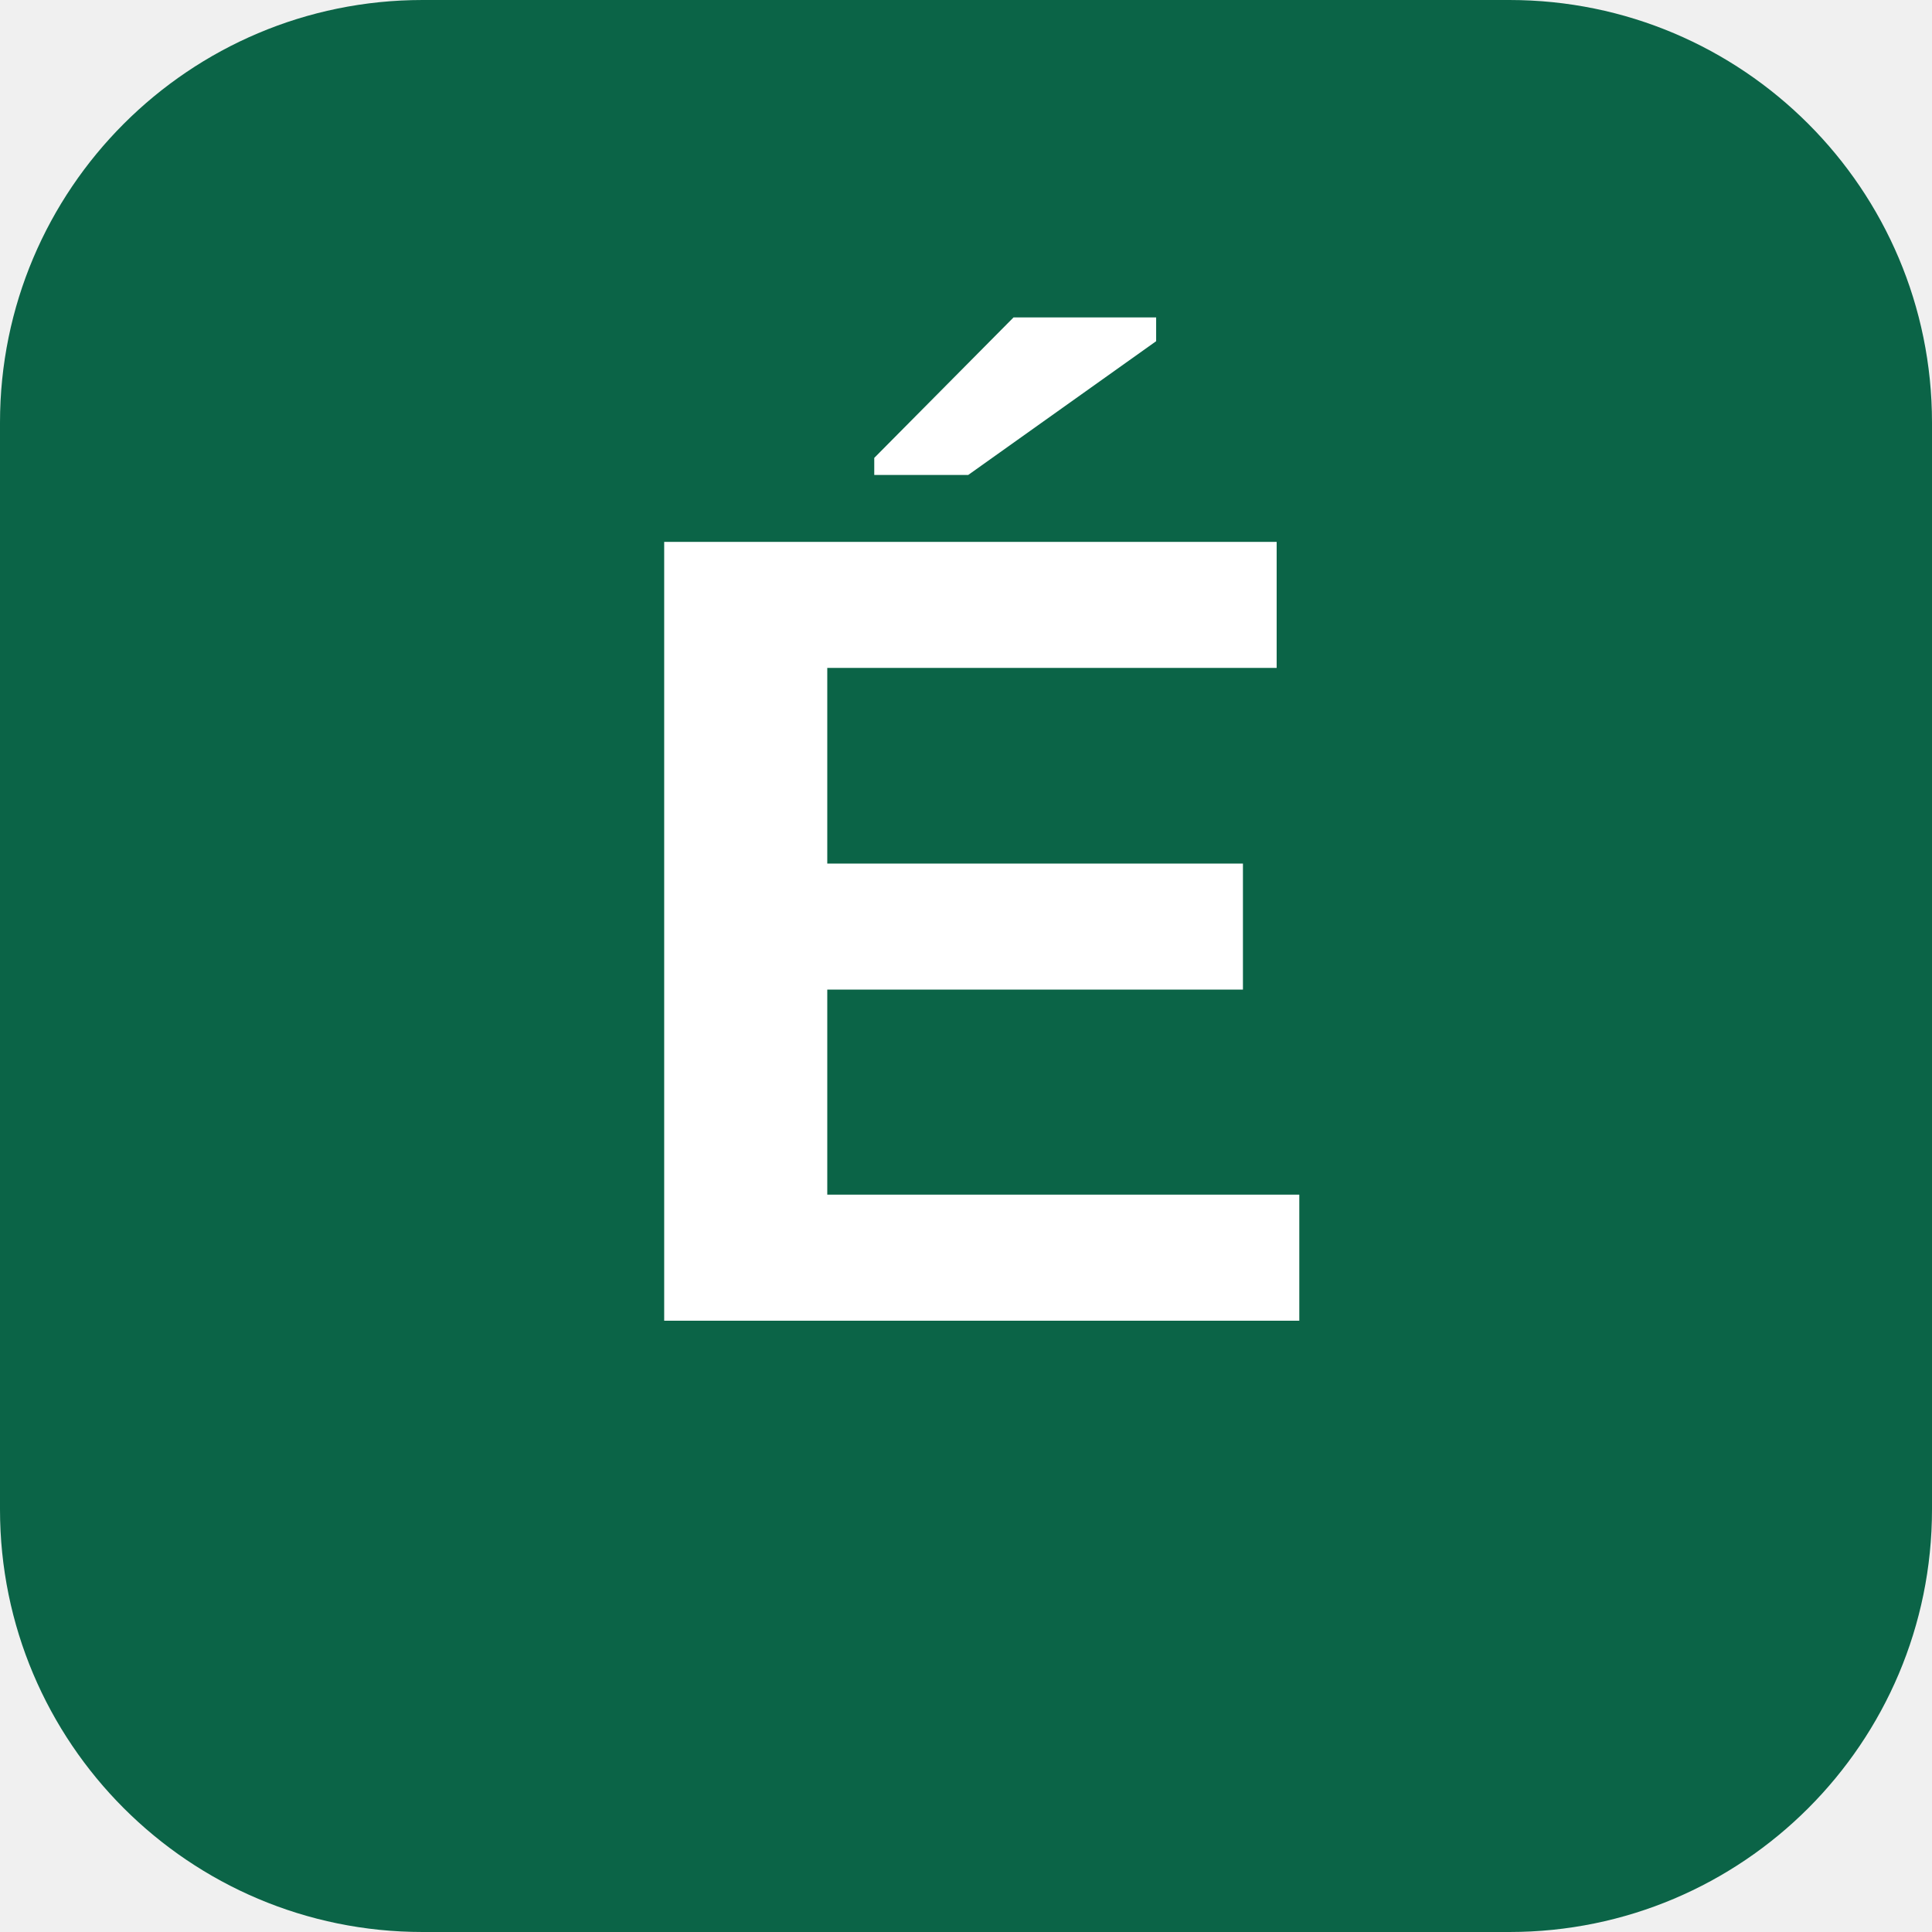
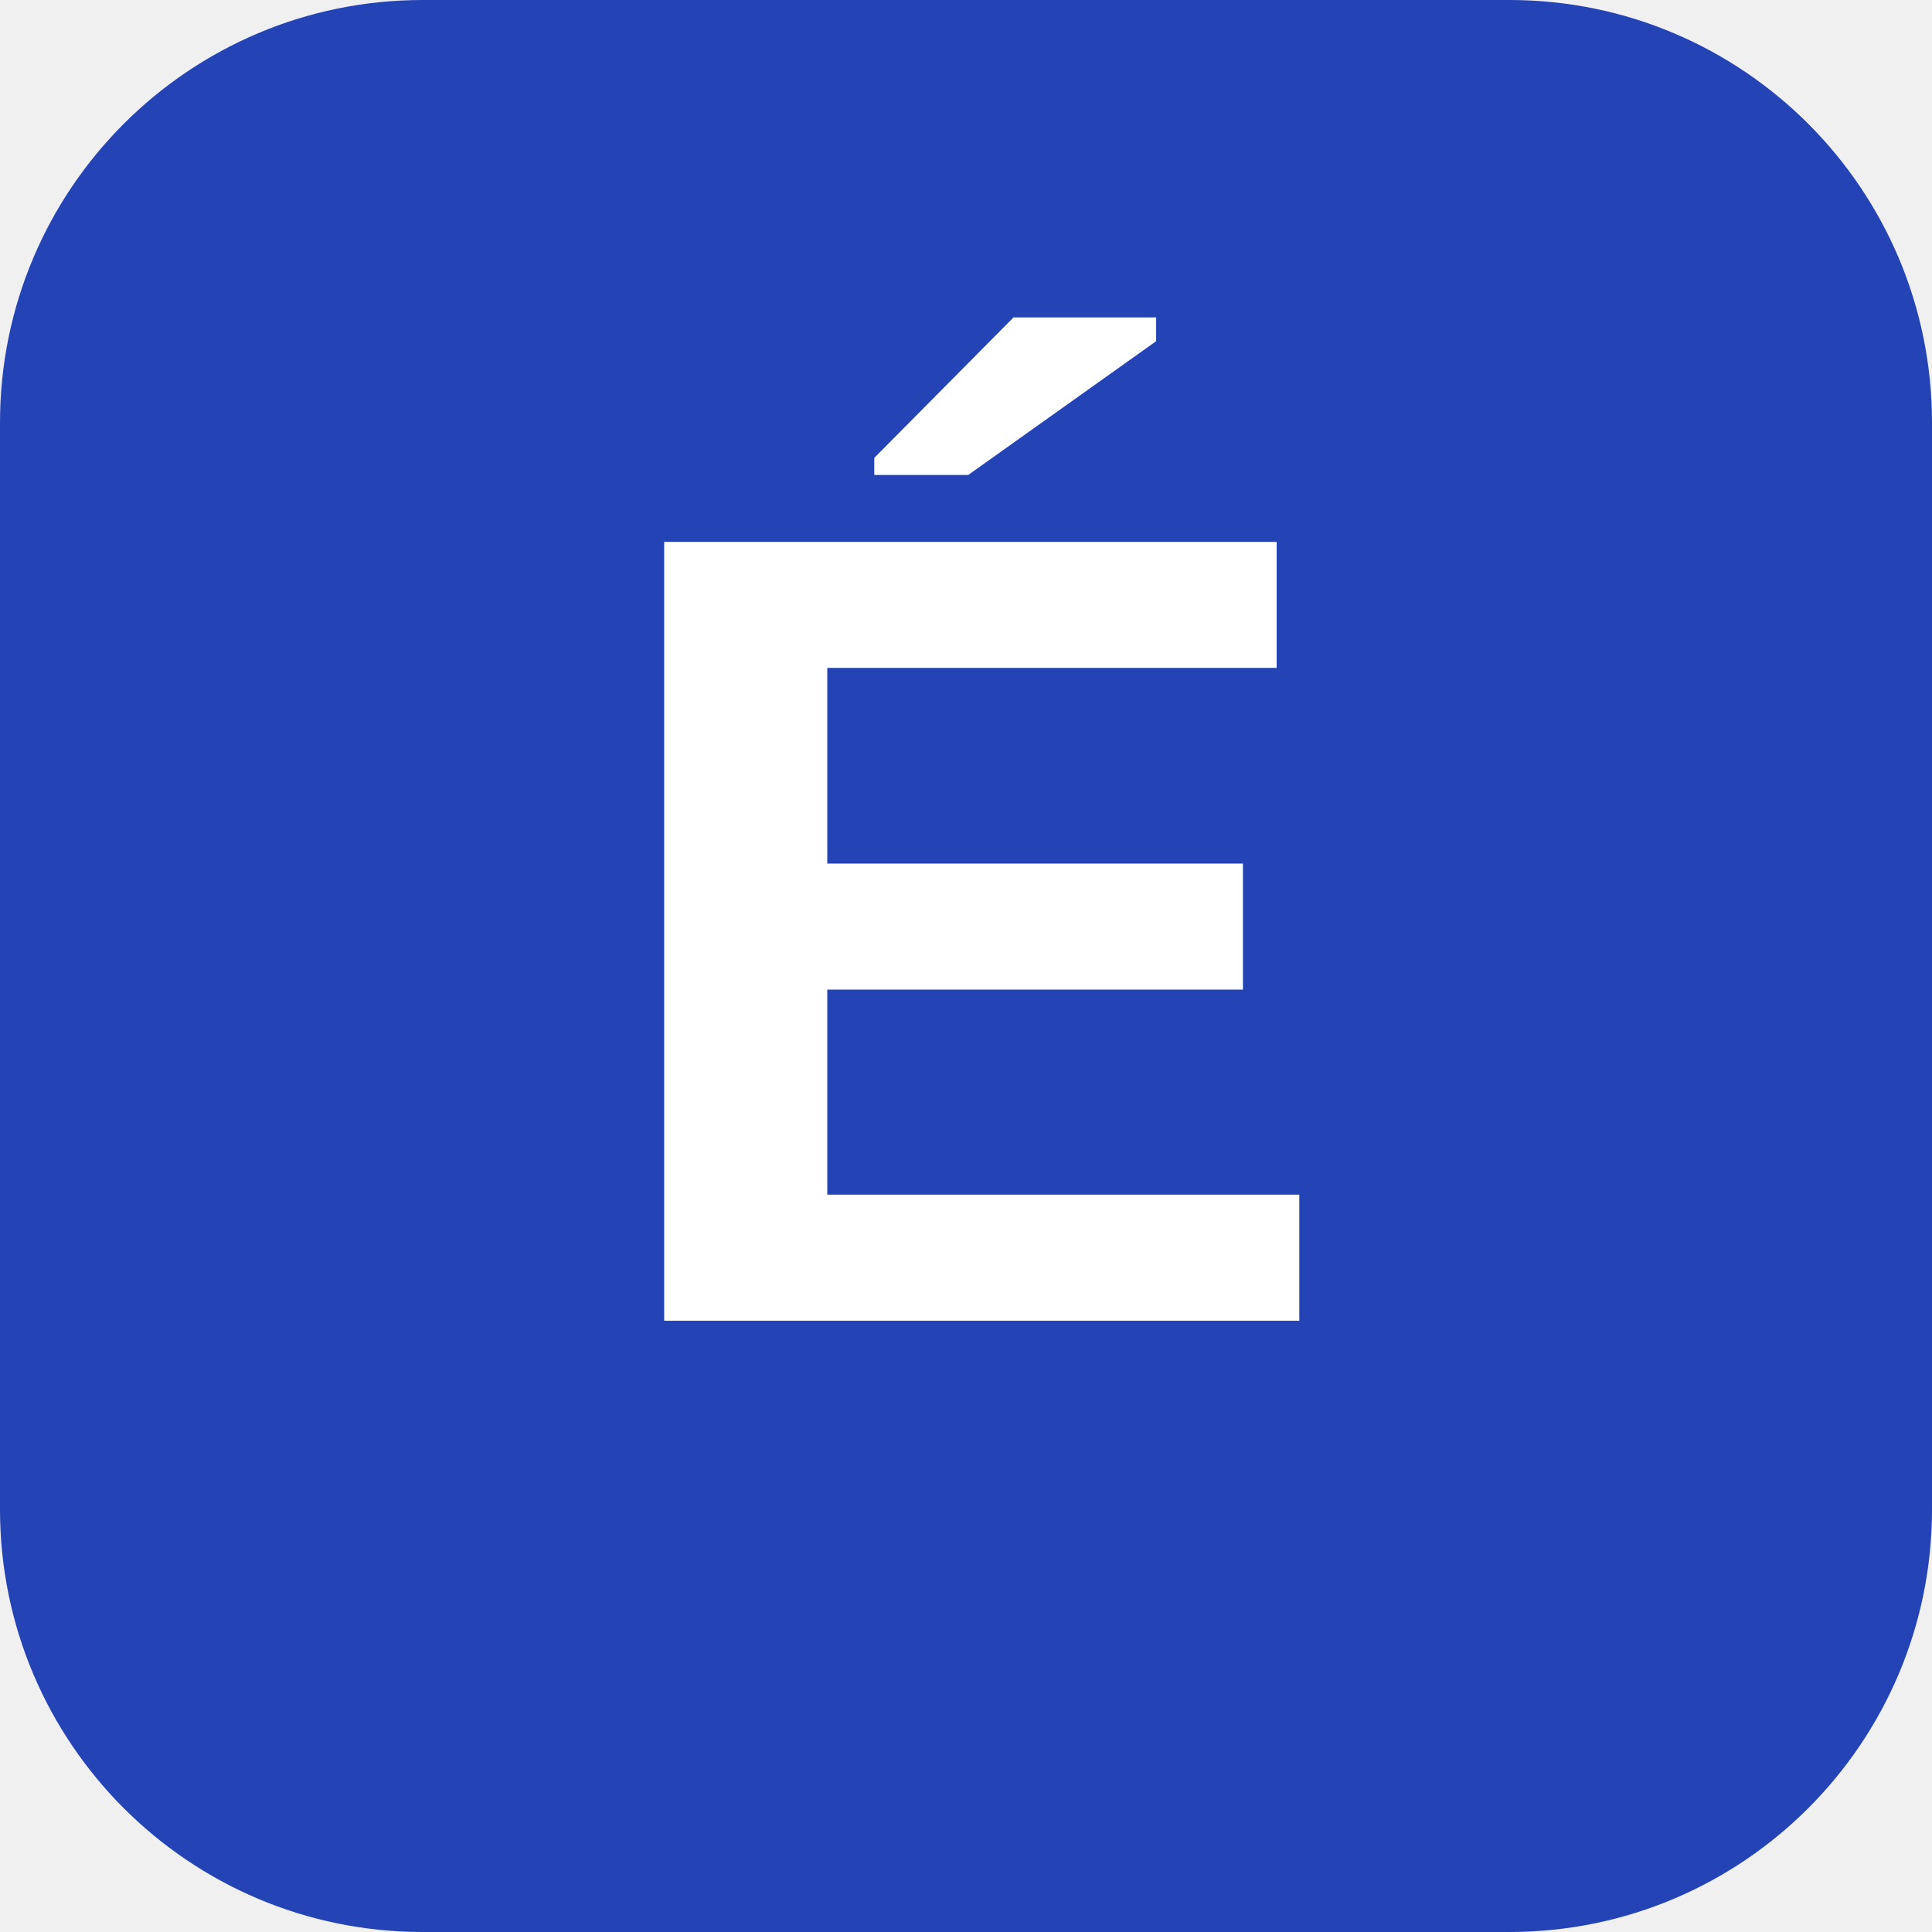
<svg xmlns="http://www.w3.org/2000/svg" viewBox="0 0 512 512">
-   <rect width="512" height="512" rx="112" fill="#0B6447" />
+   <rect width="512" height="512" rx="112" fill="#2443B5" />
  <text x="256" y="350" font-family="Arial, sans-serif" font-size="300" font-weight="700" text-anchor="middle" fill="#ffffff">É</text>
</svg>
